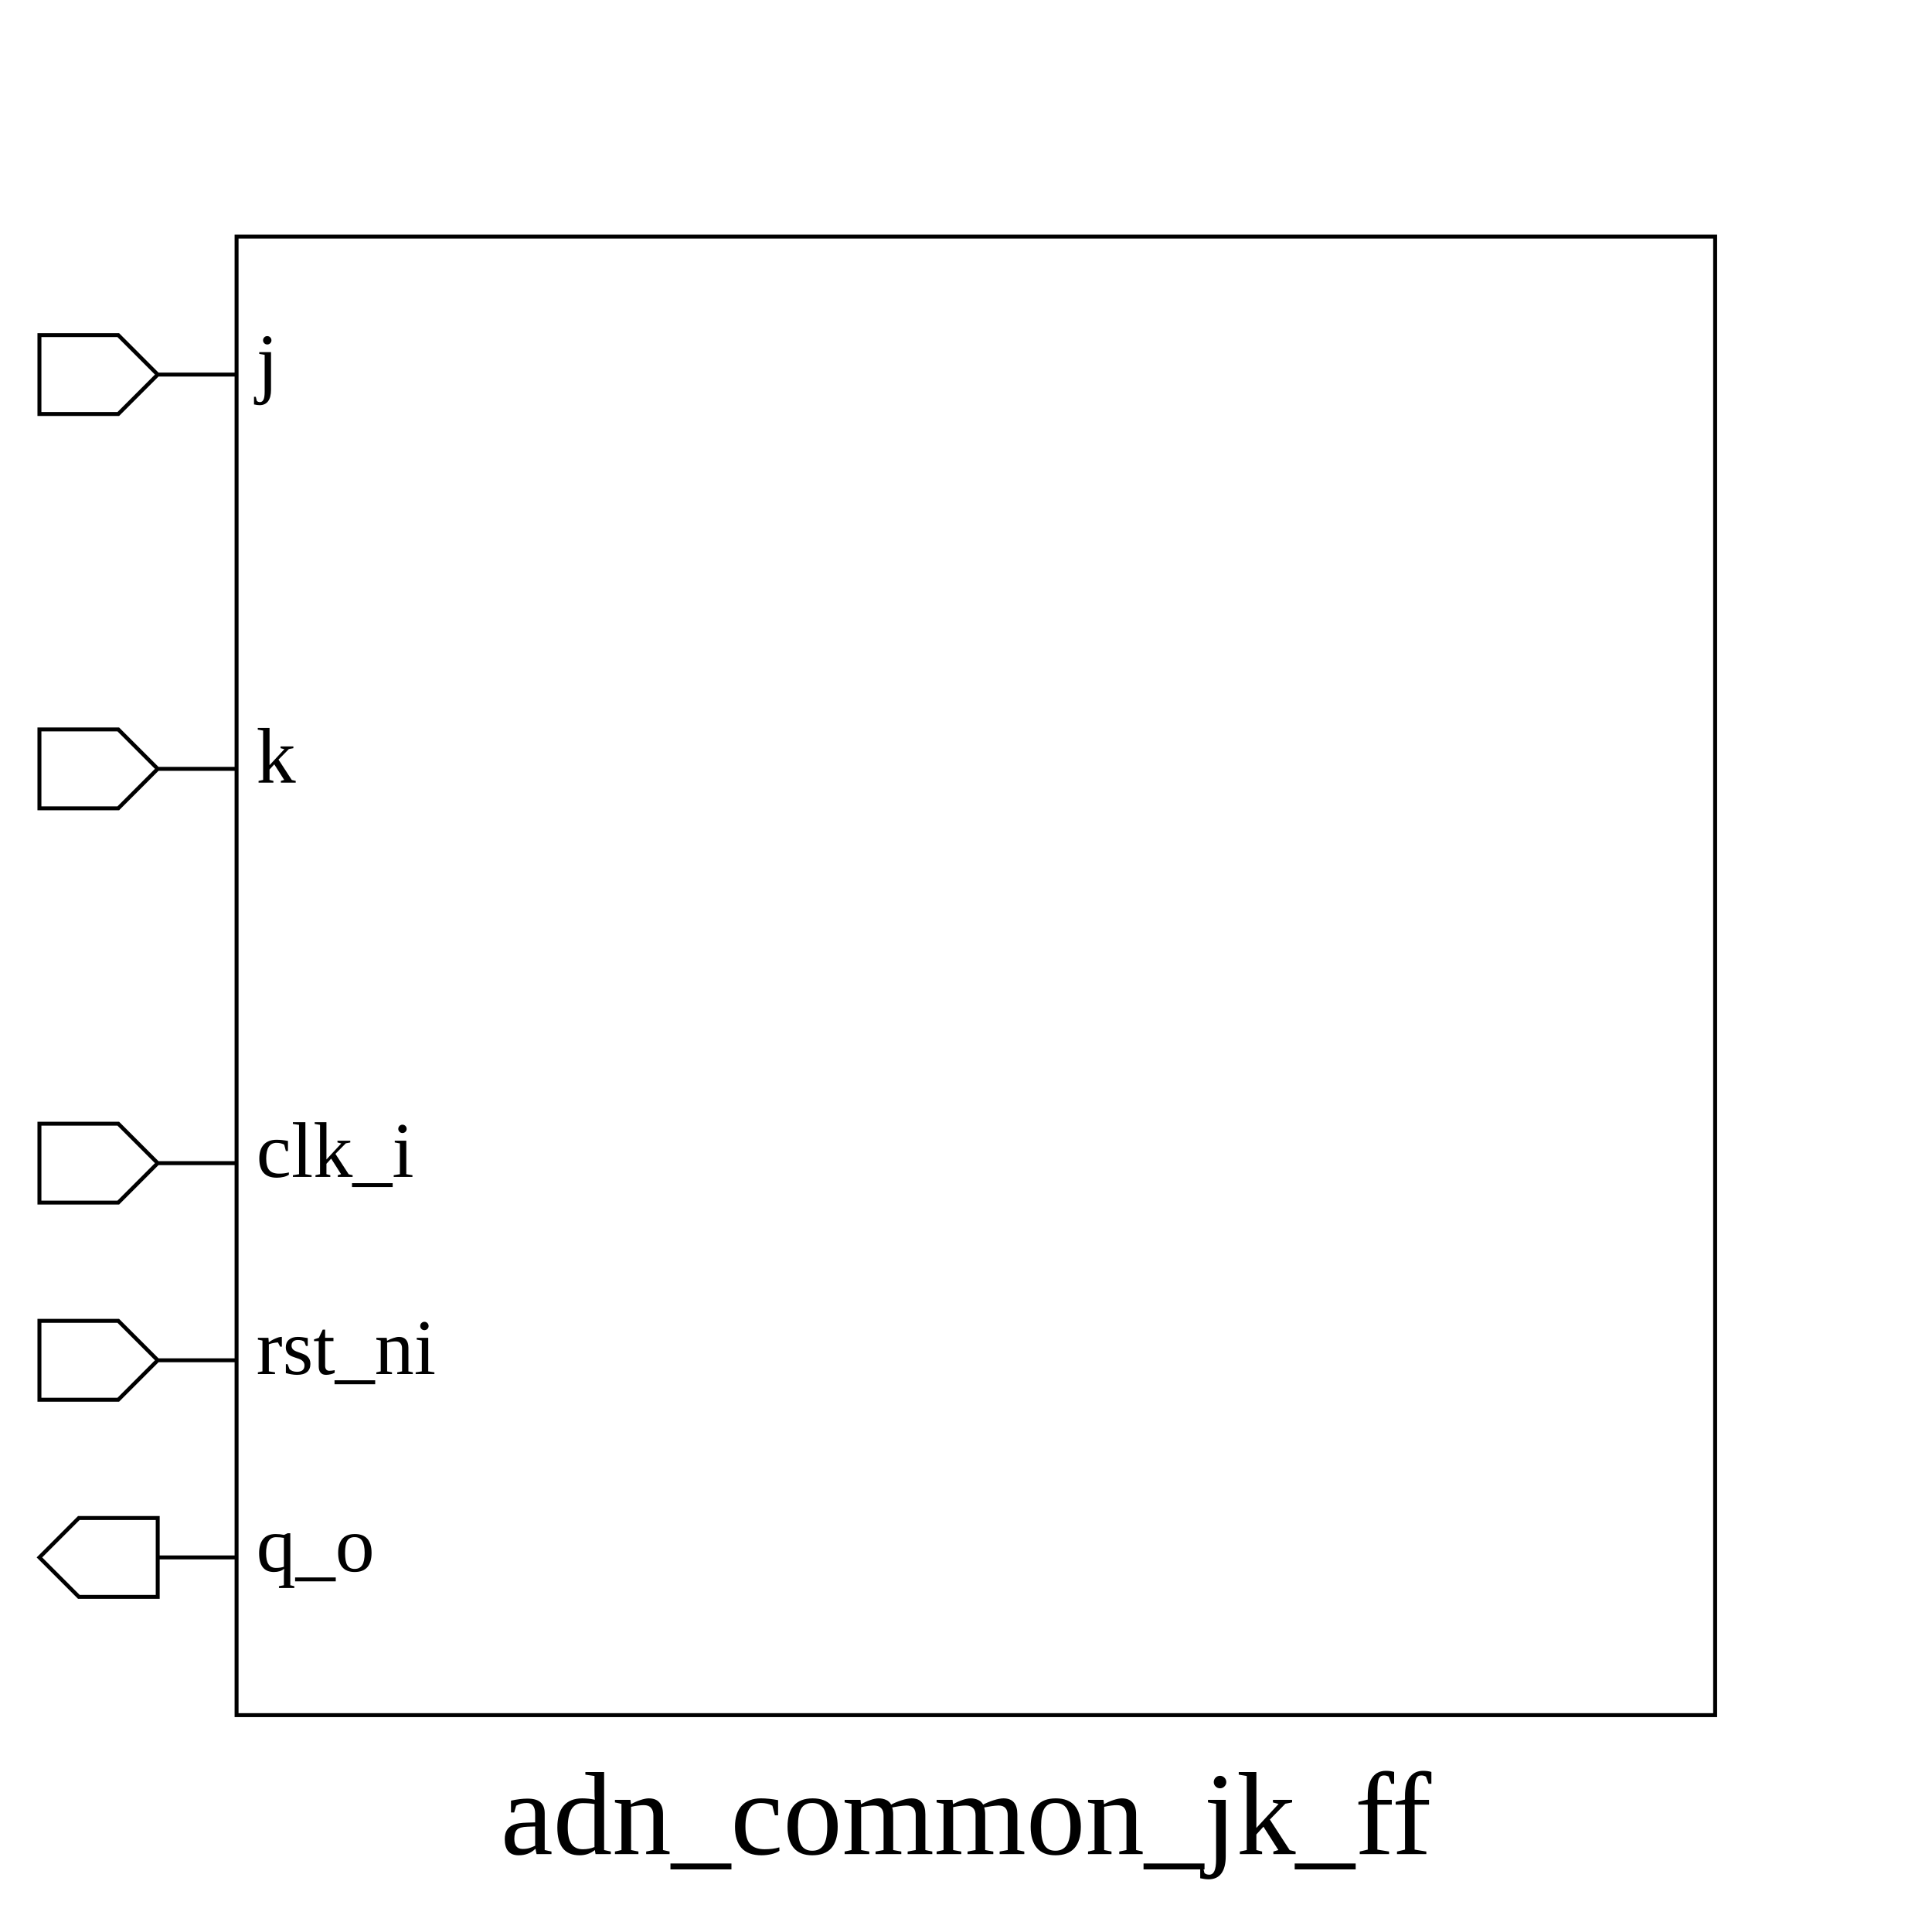
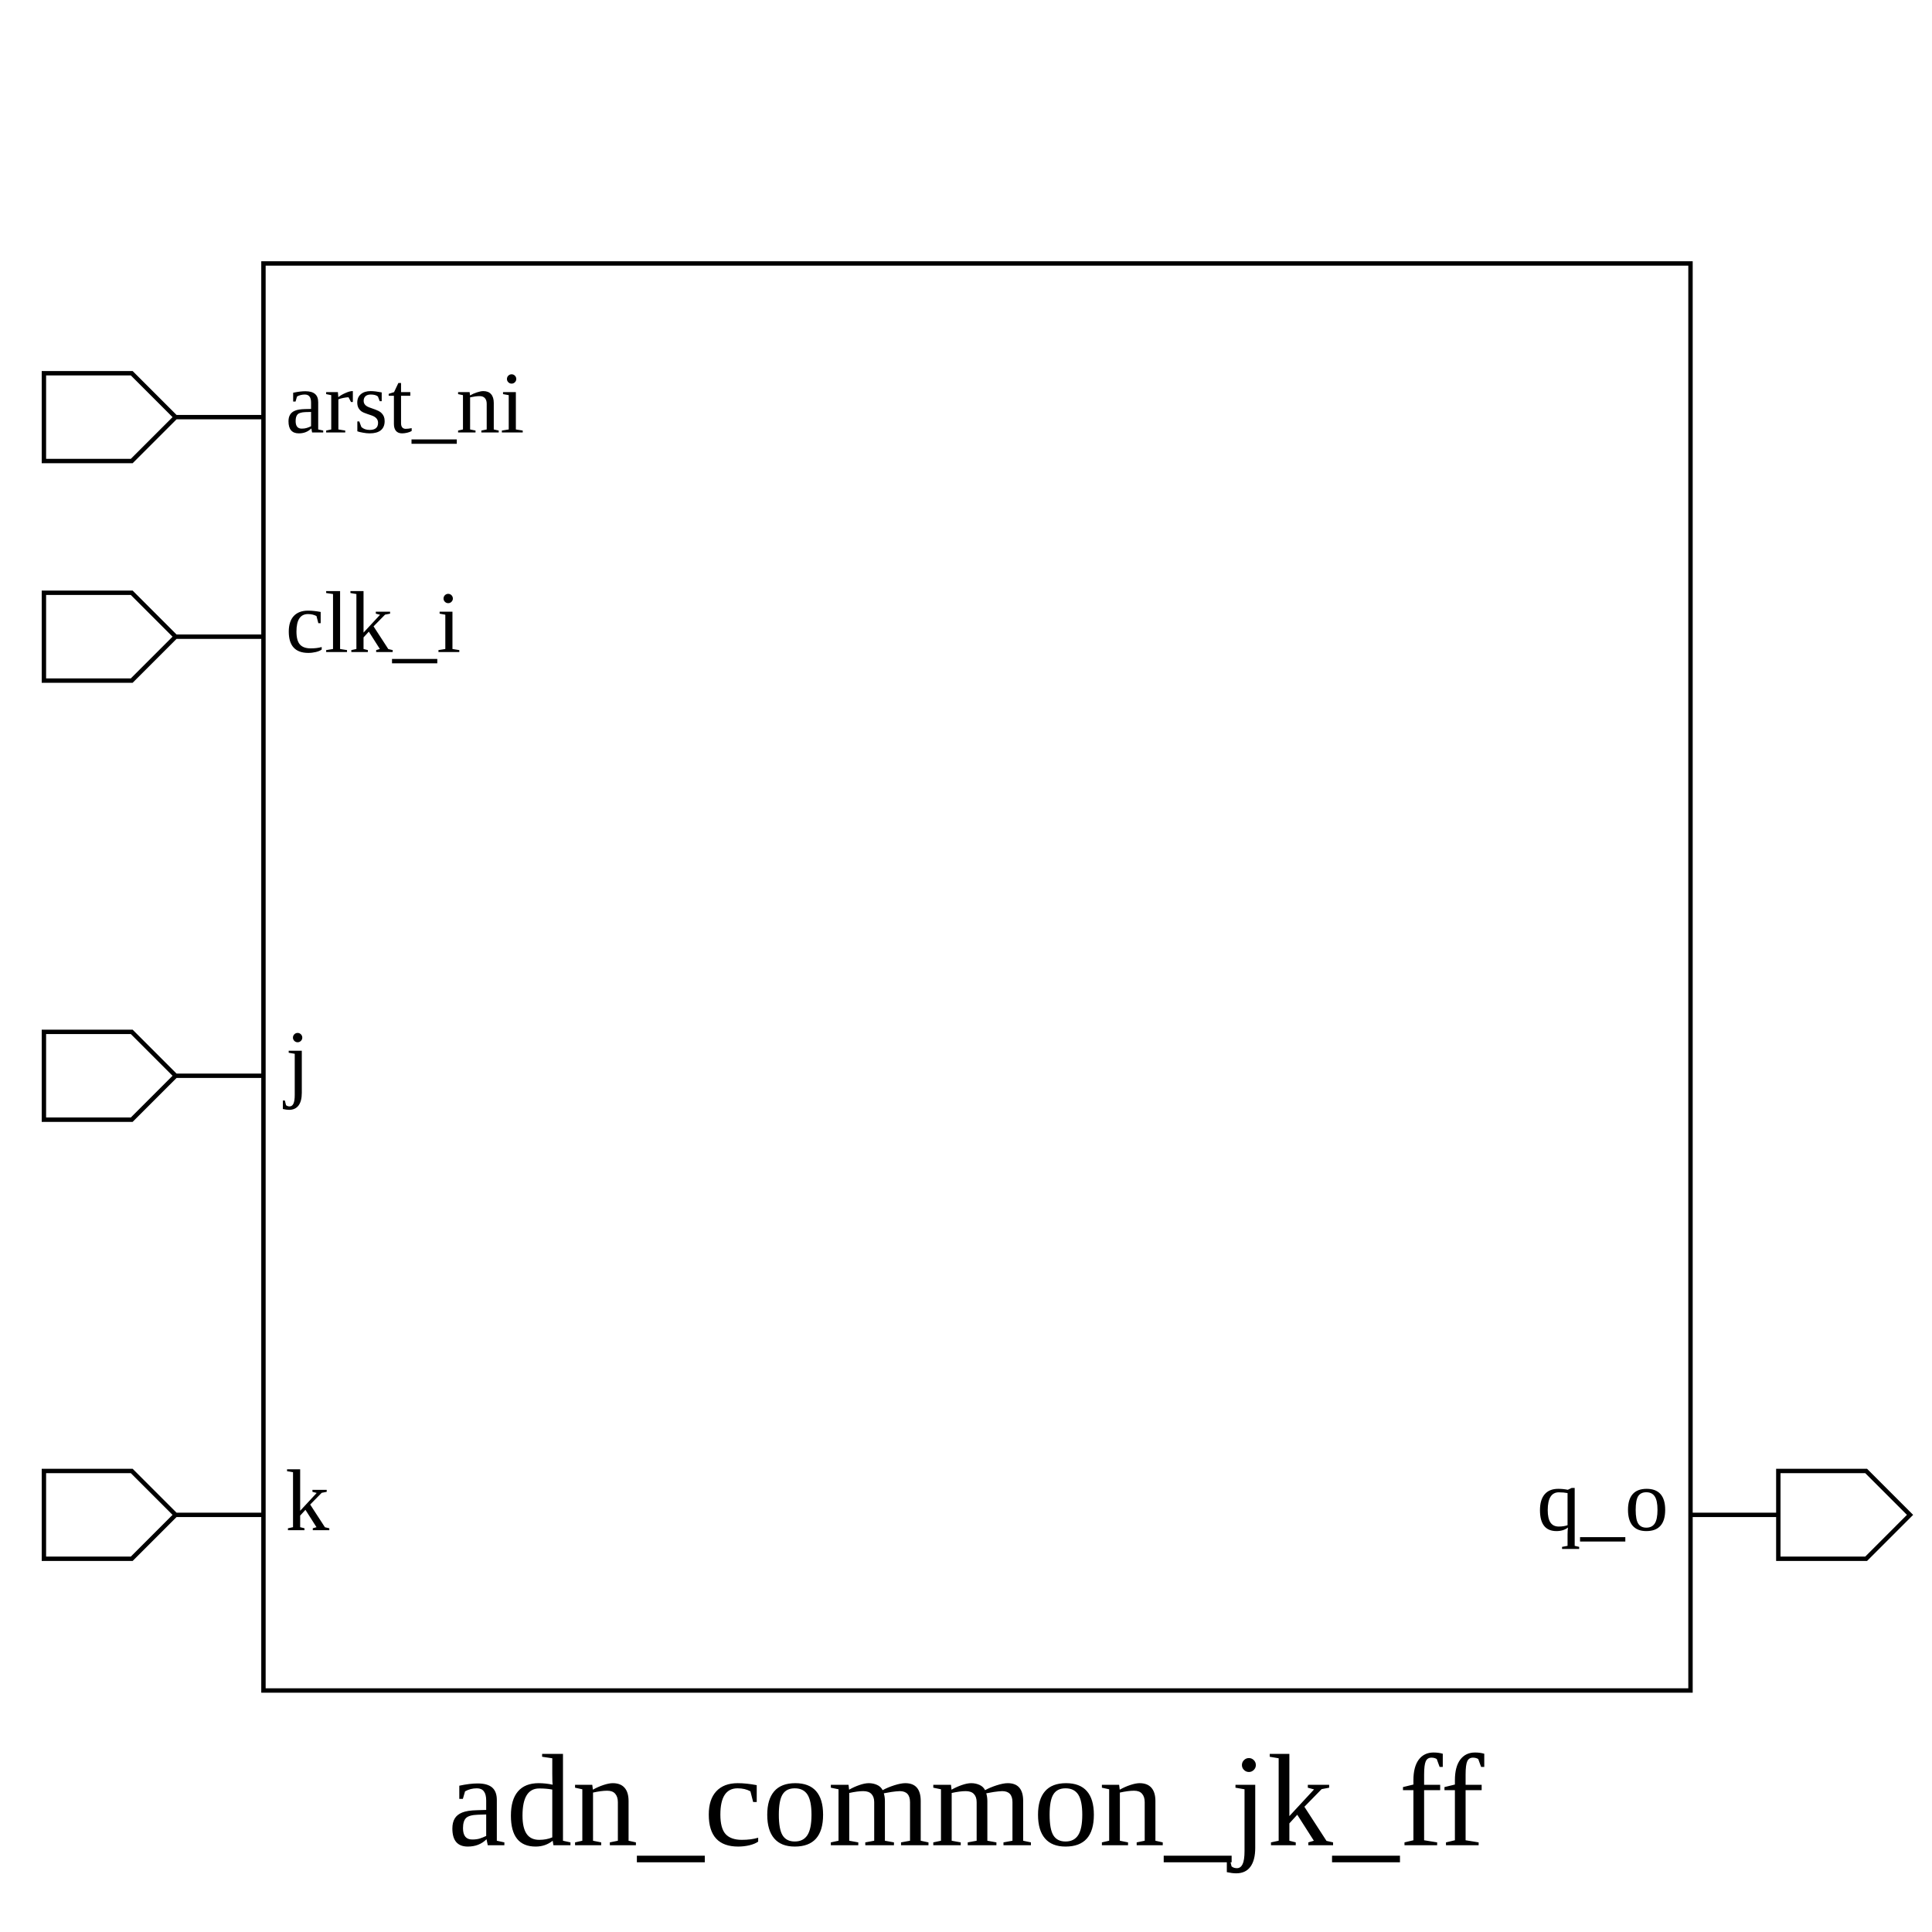
- <svg xmlns="http://www.w3.org/2000/svg" height="490" width="490">
+ <svg xmlns="http://www.w3.org/2000/svg" height="440" width="440">
  <rect width="100%" height="100%" x="0" y="0" style="fill:white;stroke:white;stroke-width:0" />
  <g style="fill:white;stroke:black;stroke-width:1">
-     <rect width="375" height="375" x="60" y="60" />
+     <rect width="325" height="325" x="60" y="60" />
    <polygon points="10,95 10,85 30,85 40,95 60,95 40,95 30,105 10,105 10,95" />
-     <text x="65" y="85" dominant-baseline="hanging" text-anchor="start" font-size="20" style="fill:black;stroke:black;stroke-width:0">j</text>
-     <polygon points="10,195 10,185 30,185 40,195 60,195 40,195 30,205 10,205 10,195" />
-     <text x="65" y="185" dominant-baseline="hanging" text-anchor="start" font-size="20" style="fill:black;stroke:black;stroke-width:0">k</text>
-     <polygon points="10,295 10,285 30,285 40,295 60,295 40,295 30,305 10,305 10,295" />
-     <text x="65" y="285" dominant-baseline="hanging" text-anchor="start" font-size="20" style="fill:black;stroke:black;stroke-width:0">clk_i</text>
+     <text x="65" y="85" dominant-baseline="hanging" text-anchor="start" font-size="20" style="fill:black;stroke:black;stroke-width:0">arst_ni</text>
+     <polygon points="10,145 10,135 30,135 40,145 60,145 40,145 30,155 10,155 10,145" />
+     <text x="65" y="135" dominant-baseline="hanging" text-anchor="start" font-size="20" style="fill:black;stroke:black;stroke-width:0">clk_i</text>
+     <polygon points="10,245 10,235 30,235 40,245 60,245 40,245 30,255 10,255 10,245" />
+     <text x="65" y="235" dominant-baseline="hanging" text-anchor="start" font-size="20" style="fill:black;stroke:black;stroke-width:0">j</text>
    <polygon points="10,345 10,335 30,335 40,345 60,345 40,345 30,355 10,355 10,345" />
-     <text x="65" y="335" dominant-baseline="hanging" text-anchor="start" font-size="20" style="fill:black;stroke:black;stroke-width:0">rst_ni</text>
-     <polygon points="10,395 20,385 40,385 40,395 60,395 40,395 40,405 20,405 10,395" />
-     <text x="65" y="385" dominant-baseline="hanging" text-anchor="start" font-size="20" style="fill:black;stroke:black;stroke-width:0">q_o</text>
-     <text x="245" y="450" dominant-baseline="hanging" text-anchor="middle" font-size="30" style="fill:black;stroke:black;stroke-width:0">adn_common_jk_ff</text>
+     <text x="65" y="335" dominant-baseline="hanging" text-anchor="start" font-size="20" style="fill:black;stroke:black;stroke-width:0">k</text>
+     <polygon points="385,345 405,345 405,335 425,335 435,345 425,355 405,355 405,345 385,345" />
+     <text x="380" y="335" dominant-baseline="hanging" text-anchor="end" font-size="20" style="fill:black;stroke:black;stroke-width:0">q_o</text>
+     <text x="220" y="400" dominant-baseline="hanging" text-anchor="middle" font-size="30" style="fill:black;stroke:black;stroke-width:0">adn_common_jk_ff</text>
  </g>
</svg>
